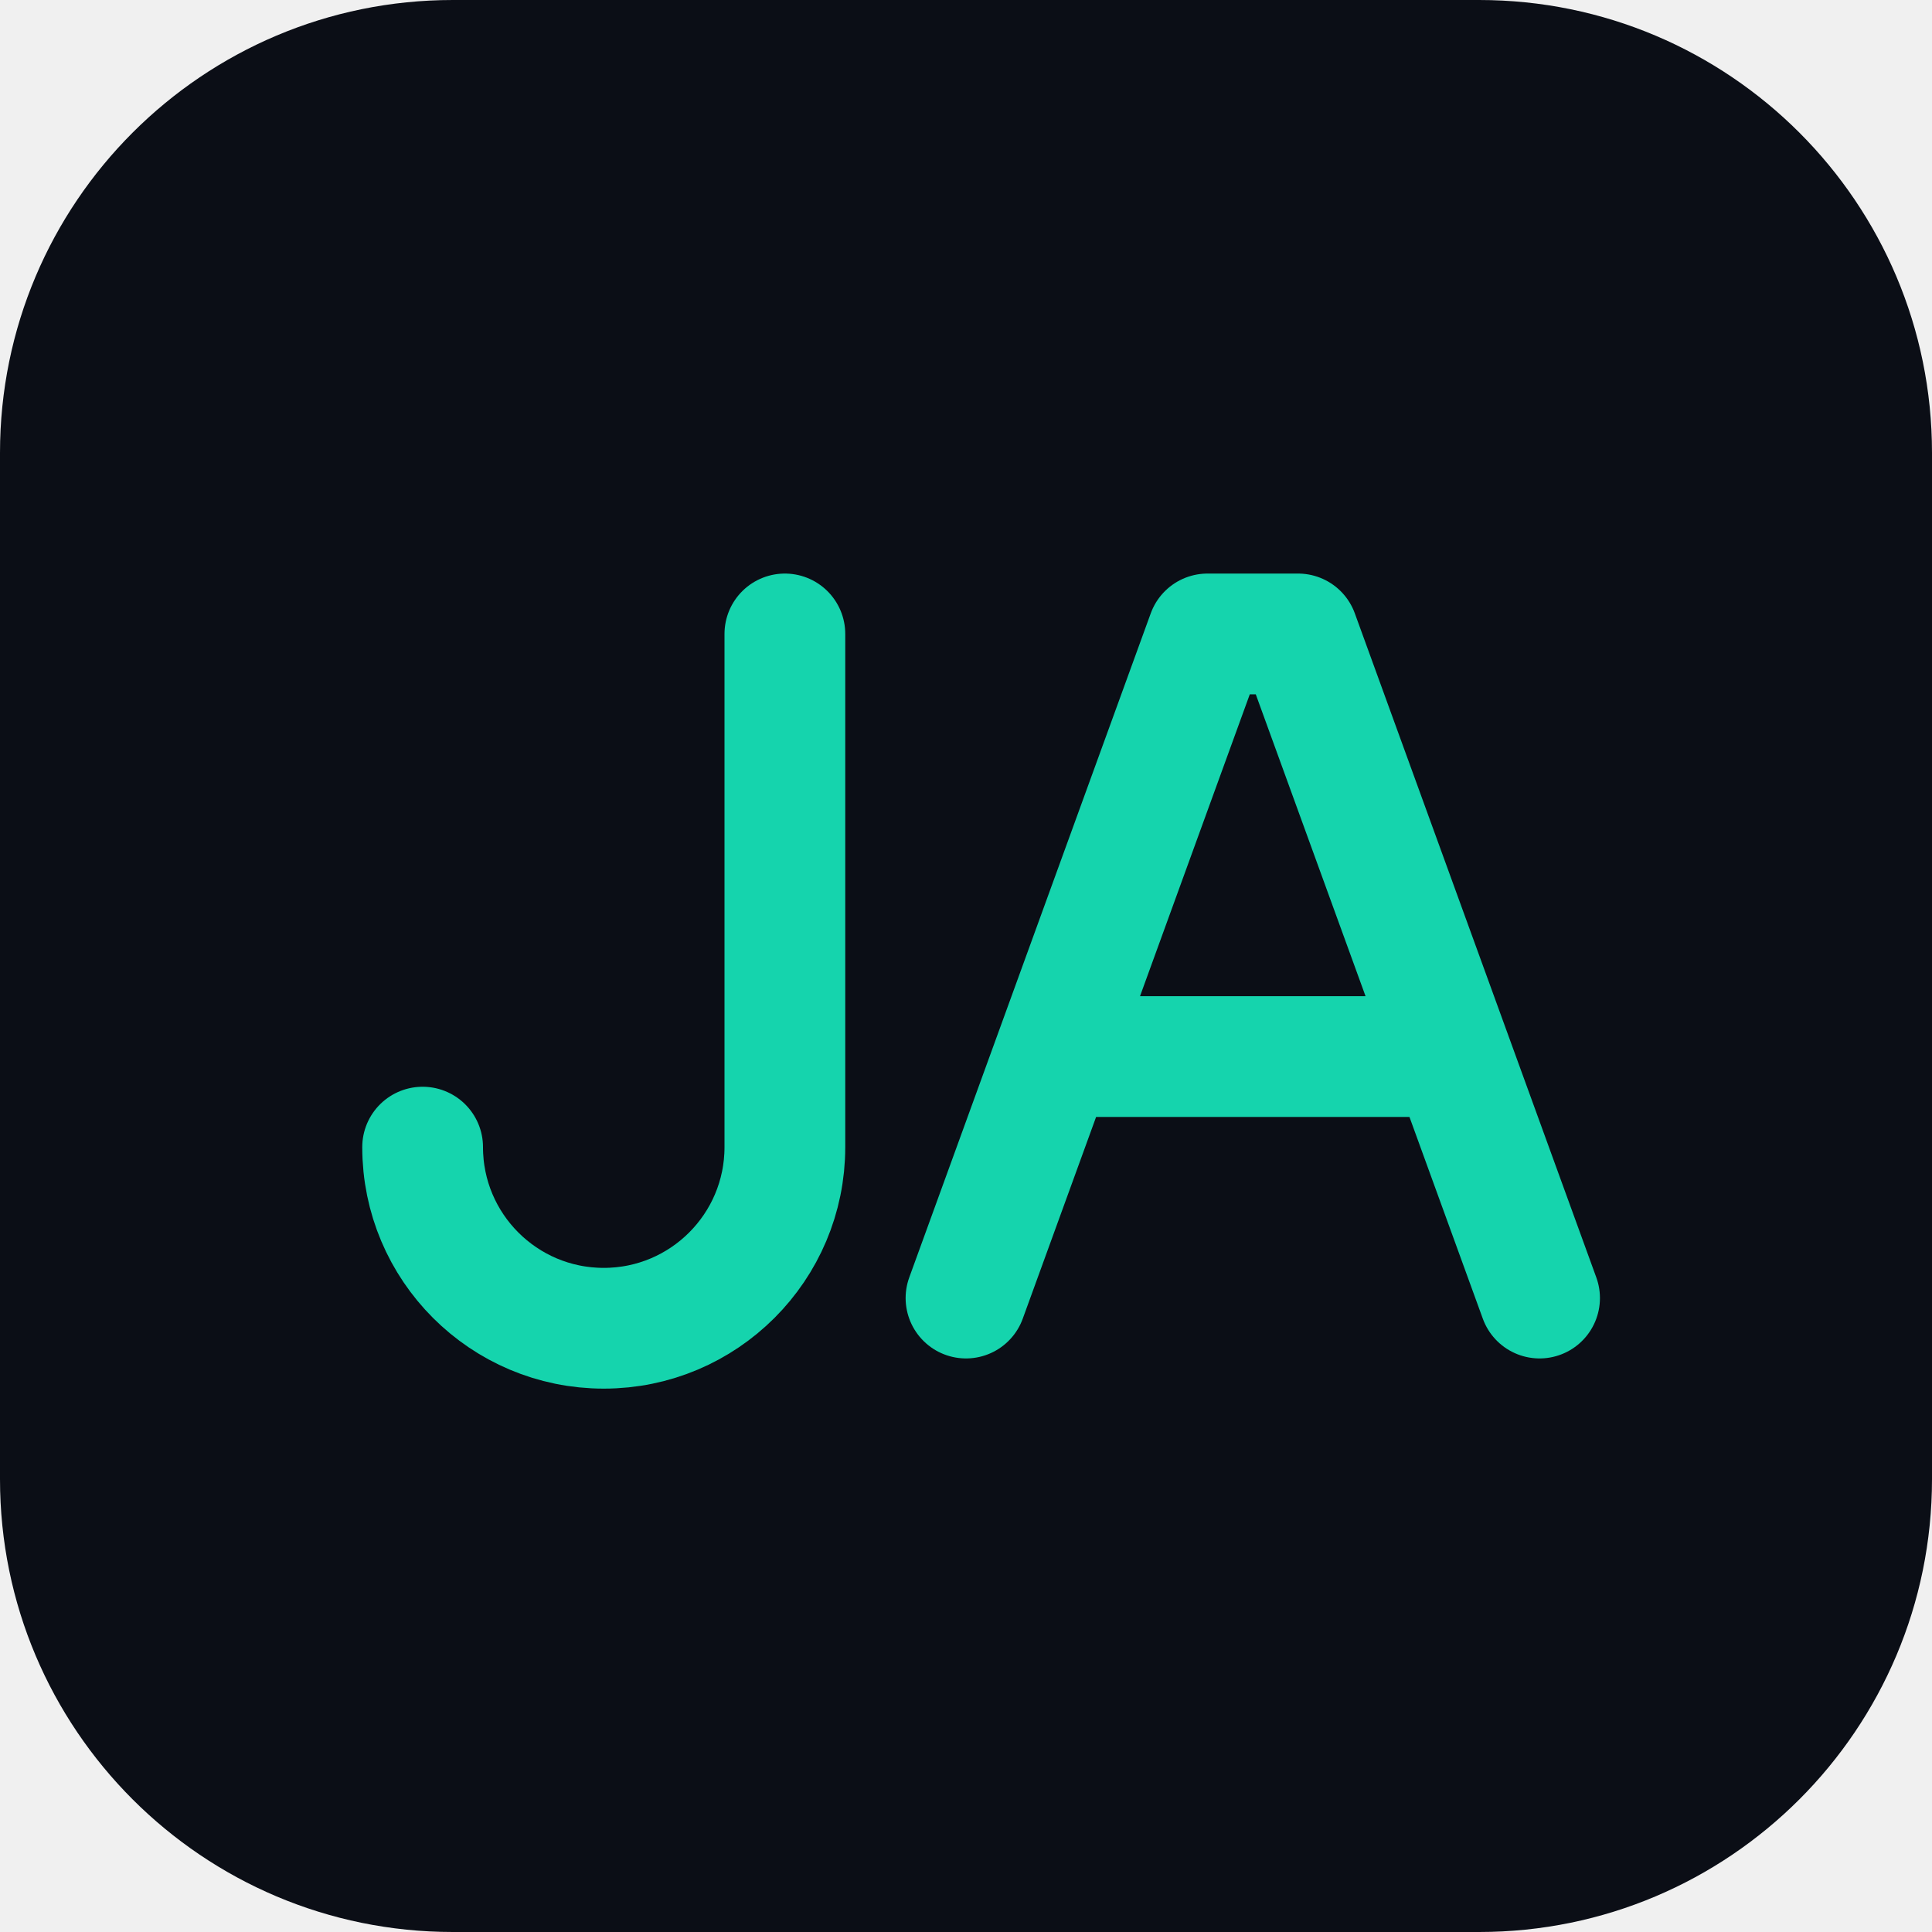
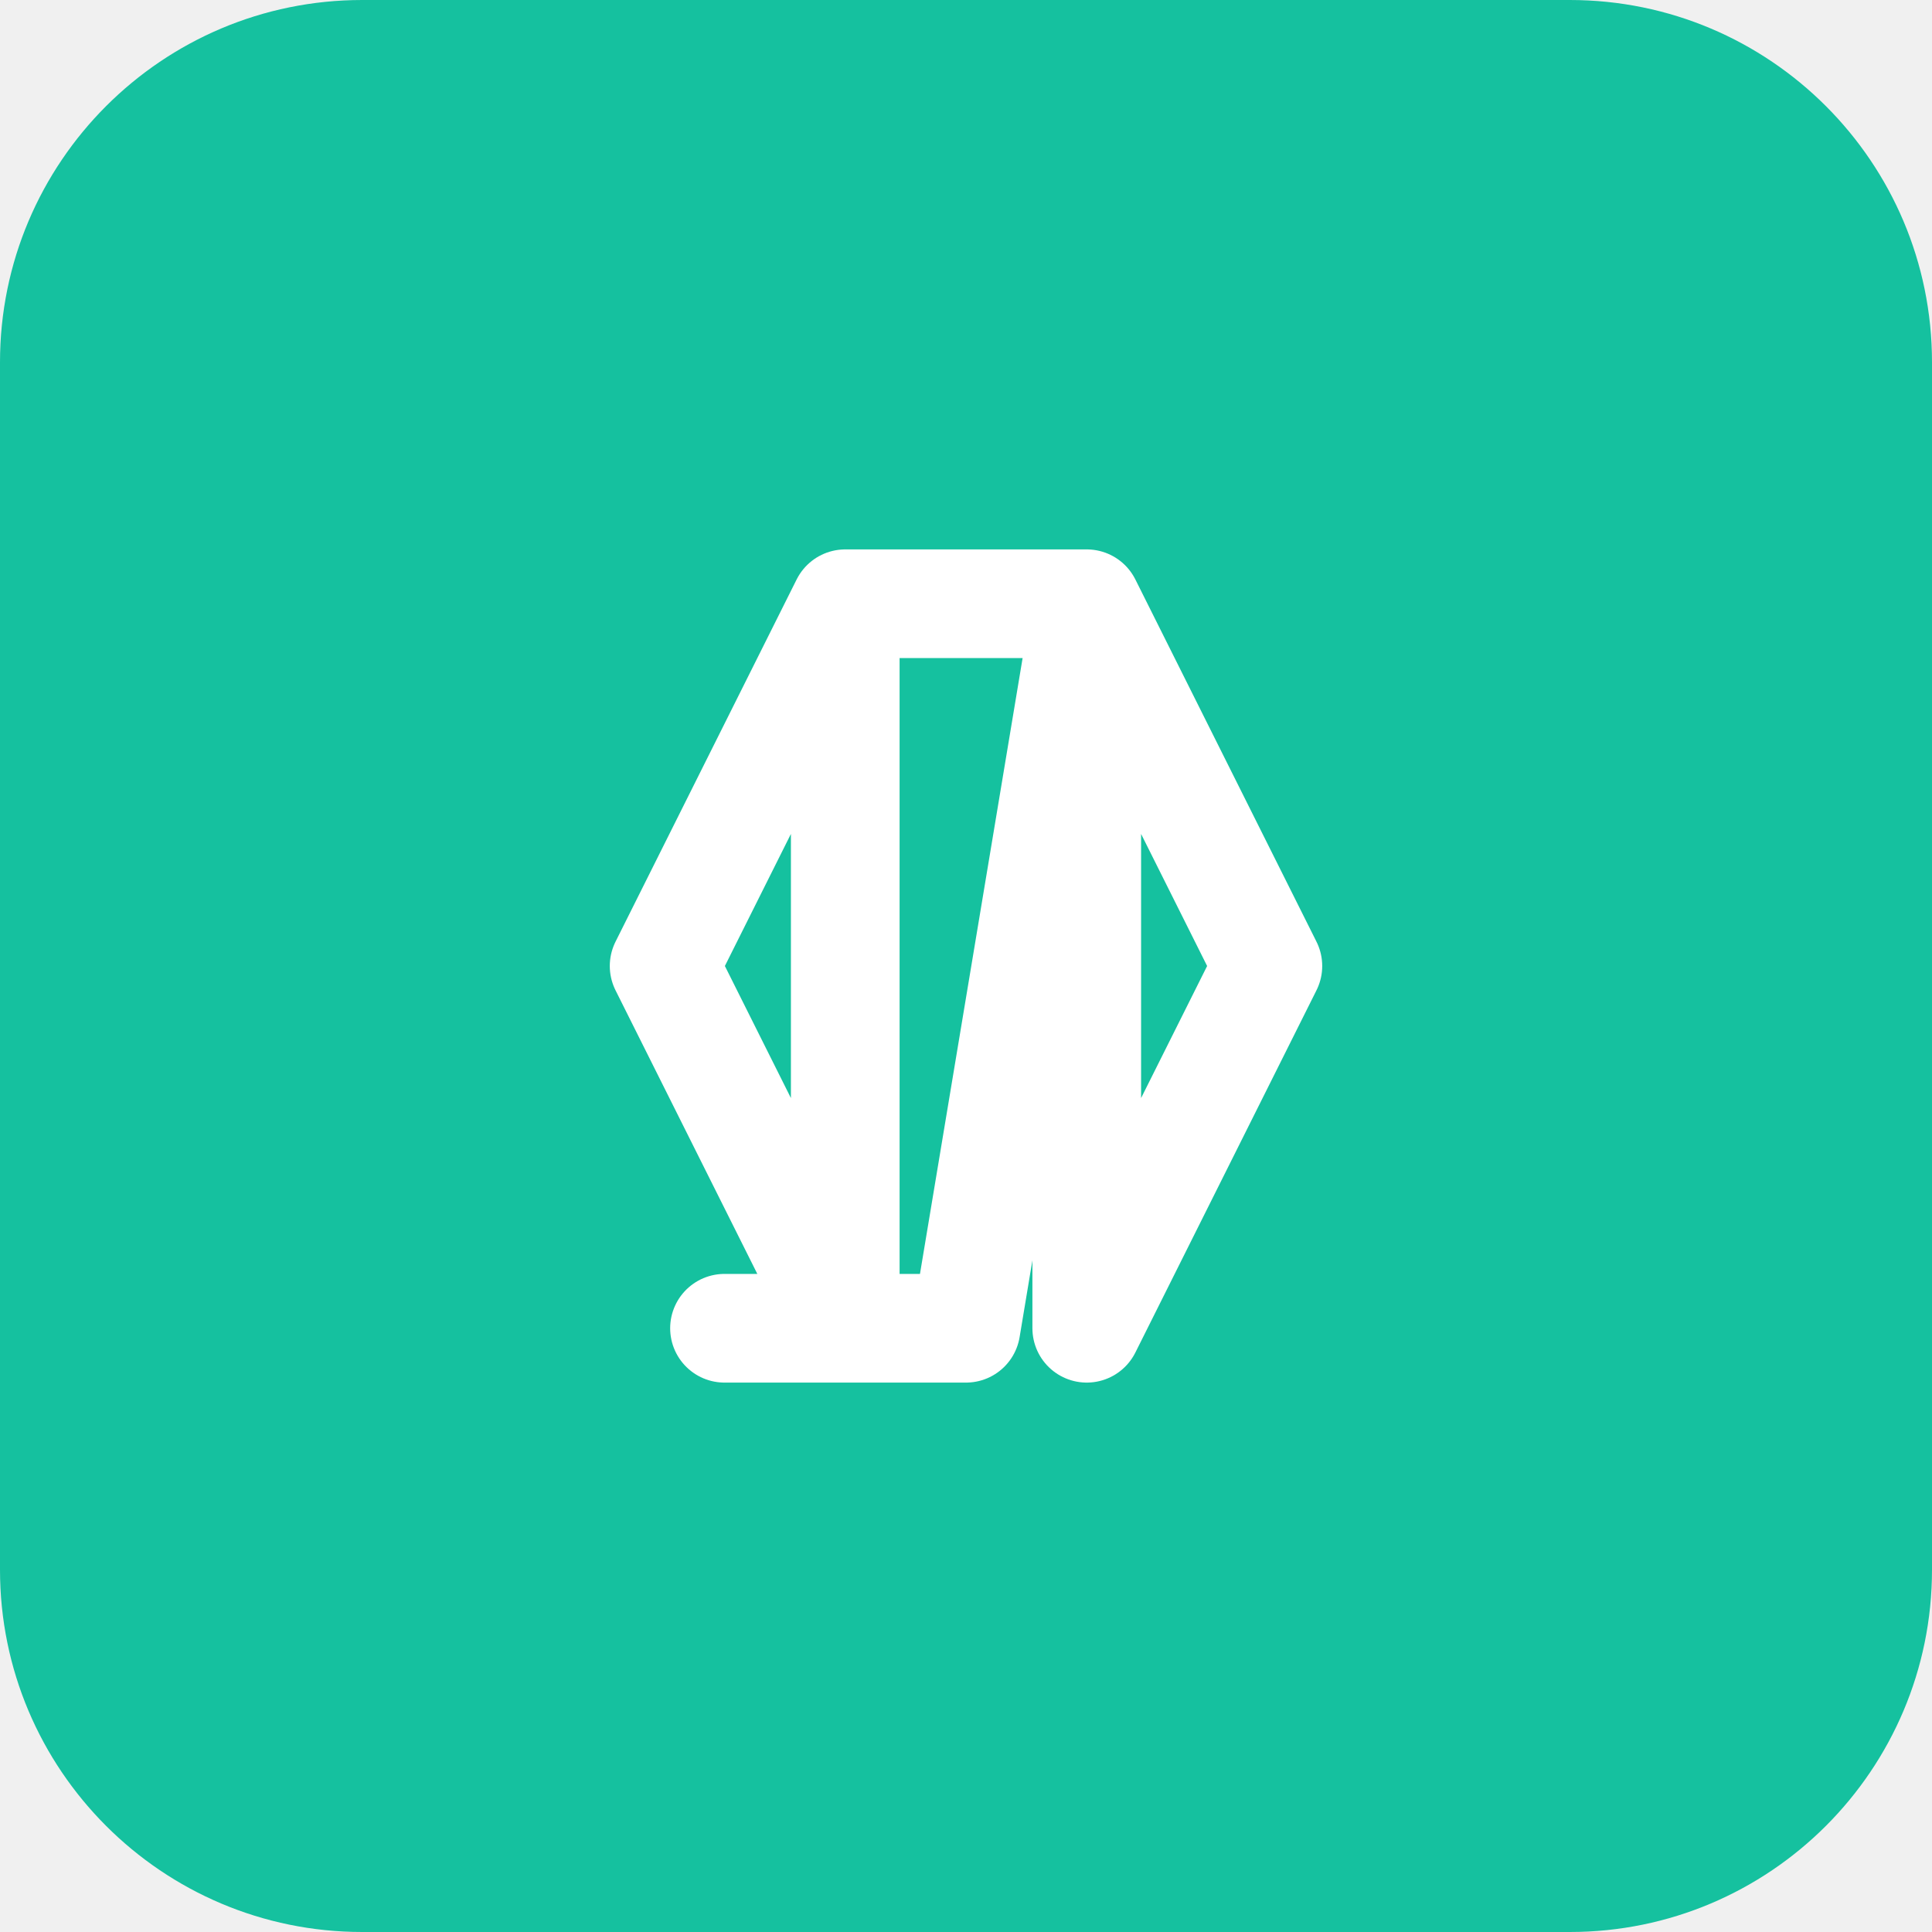
- <svg xmlns="http://www.w3.org/2000/svg" viewBox="0 0 64 64">
-   <rect width="64" height="64" rx="15" fill="#0b0e16" />
-   <path d="M14 38a6 6 0 0 0 12 0V21m6 22 8-22h3l8 22M35 35h13" fill="none" stroke="#15d4ad" stroke-width="4" stroke-linecap="round" stroke-linejoin="round" />
+ <svg xmlns="http://www.w3.org/2000/svg" viewBox="0 0 32 32" fill="none">
+   <rect width="32" height="32" rx="6" fill="hsl(168 80% 42%)" />
+   <path fill="none" stroke="white" stroke-width="1.8" stroke-linecap="round" stroke-linejoin="round" d="M11 16l3-6v12l-3-6z M14 10h4l-2 12h-4 M21 16l-3-6v12l3-6z" />
</svg>
